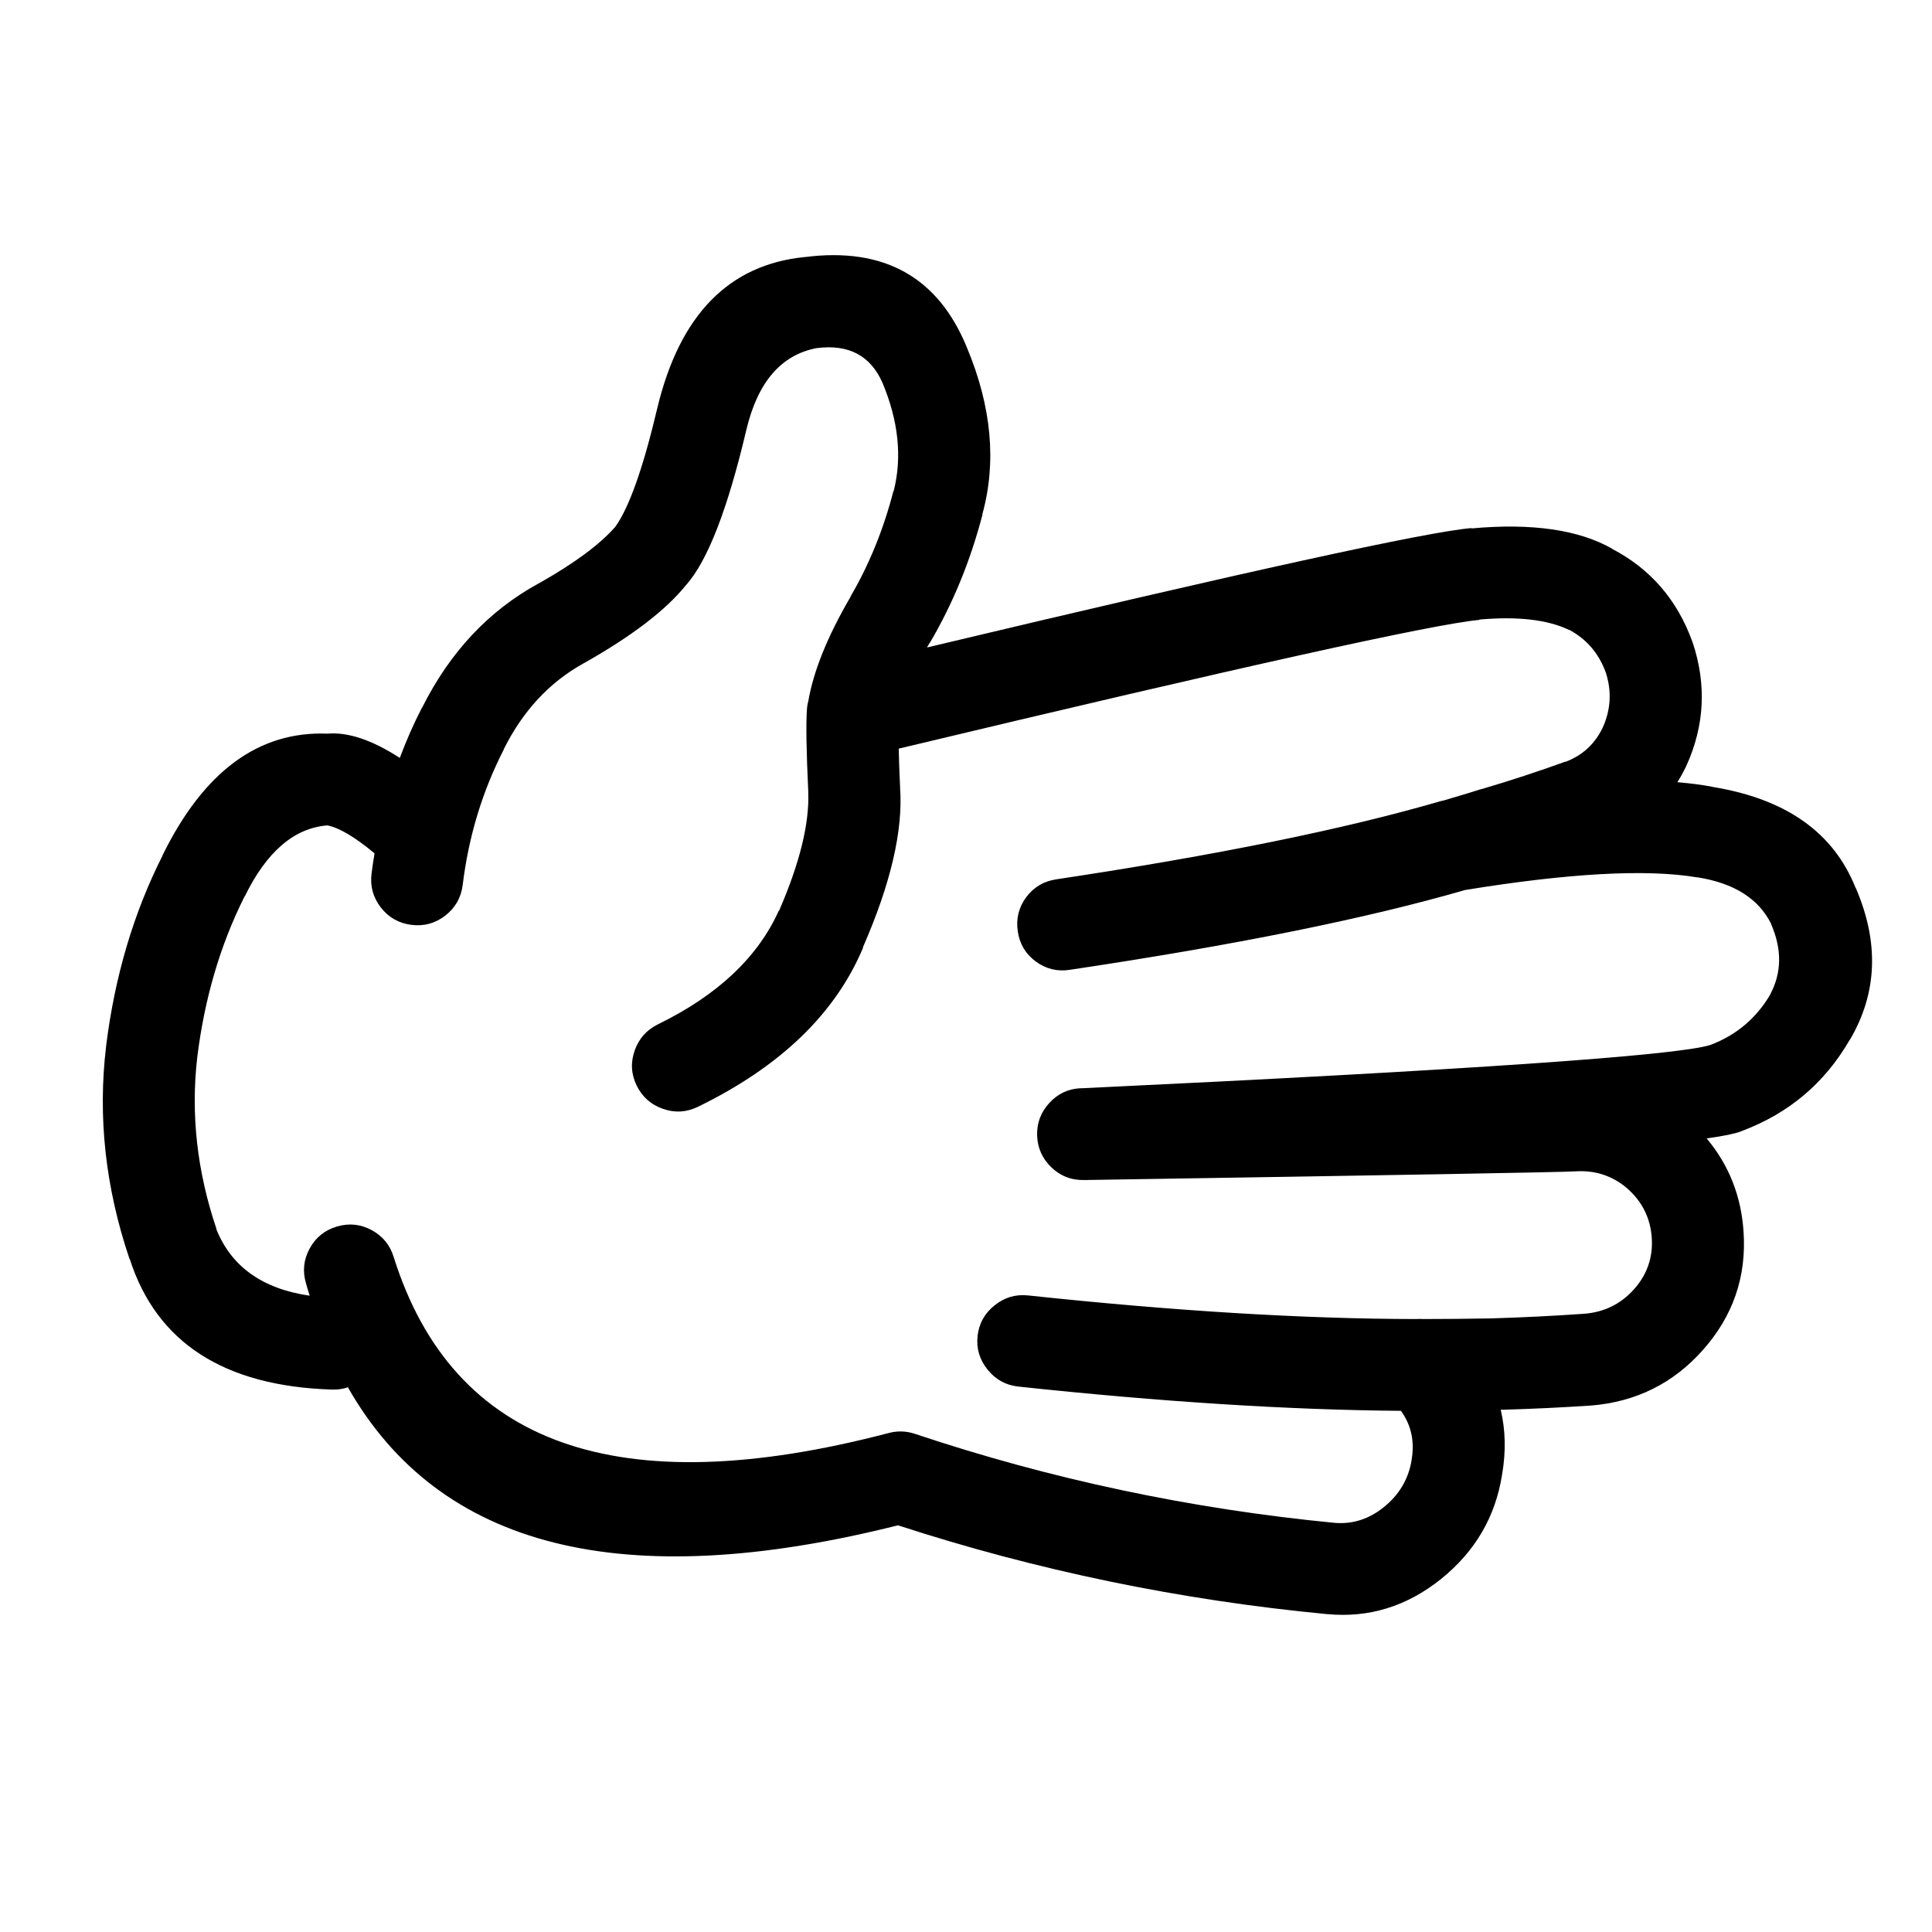
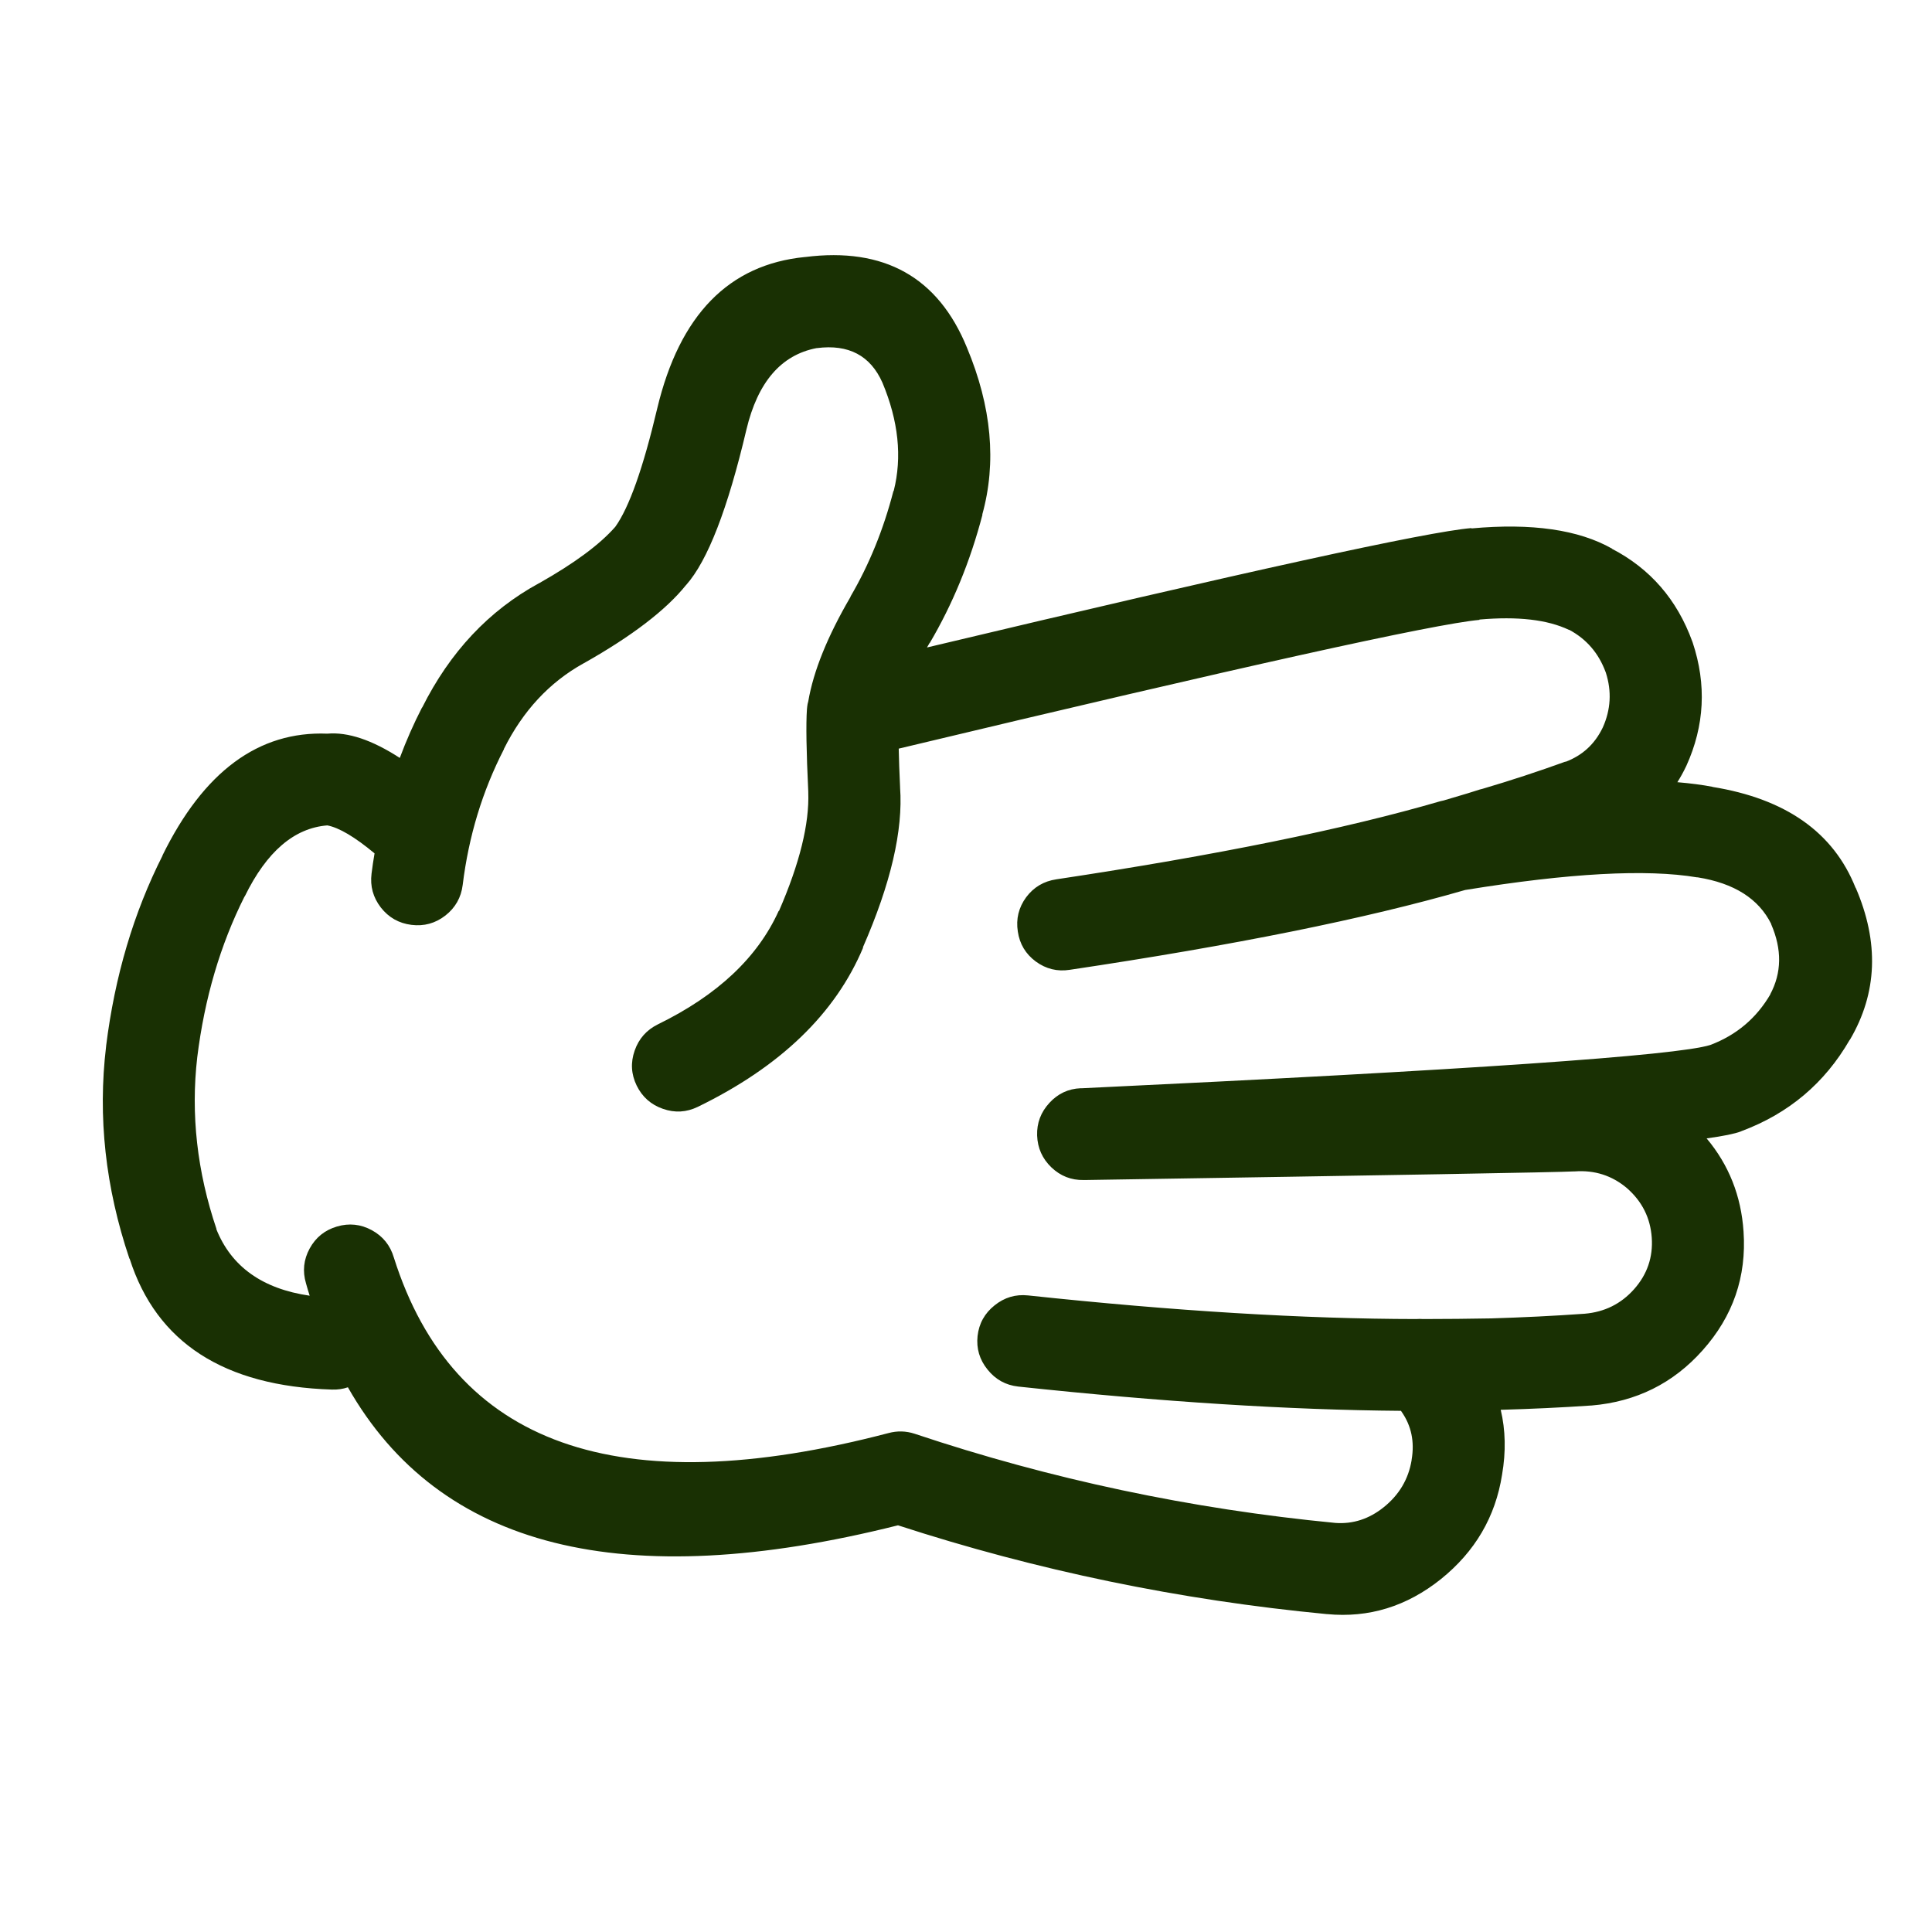
- <svg xmlns="http://www.w3.org/2000/svg" height="300px" width="300px" fill="#000000" version="1.1" x="0px" y="0px" viewBox="0 0 90 90" enable-background="new 0 0 90 90" xml:space="preserve">
+ <svg xmlns="http://www.w3.org/2000/svg" height="300px" width="300px" fill="#193003" version="1.1" x="0px" y="0px" viewBox="0 0 90 90" enable-background="new 0 0 90 90" xml:space="preserve">
  <path d="M69.972,68.696c0.184-1.07,0.162-2.076-0.063-3.022c1.403-0.039,2.81-0.104,4.216-0.2h0.015  c2.081-0.176,3.806-1.033,5.175-2.572c1.415-1.585,2.05-3.428,1.906-5.532c-0.111-1.66-0.685-3.105-1.72-4.339  c0.786-0.108,1.318-0.218,1.596-0.325l0.031-0.015c2.194-0.818,3.873-2.233,5.035-4.245l0.016-0.015  c1.278-2.178,1.365-4.537,0.264-7.082v0.017c-1.027-2.588-3.253-4.158-6.679-4.71h0.031c-0.5-0.096-1.053-0.167-1.657-0.218  c0.146-0.229,0.28-0.473,0.402-0.729l0.016-0.031c0.85-1.874,0.947-3.79,0.295-5.748c-0.006-0.012-0.011-0.028-0.017-0.046  c-0.709-1.952-1.959-3.394-3.749-4.323h0.016c-1.561-0.887-3.745-1.202-6.554-0.945V24.6c-2.04,0.166-10.494,2.019-25.364,5.562  c0.042-0.072,0.083-0.145,0.124-0.217v0.016c1.072-1.817,1.893-3.815,2.463-5.997l-0.015,0.016c0.679-2.435,0.44-5.033-0.713-7.792  c-1.34-3.275-3.849-4.681-7.531-4.215h-0.015c-3.546,0.349-5.838,2.699-6.879,7.05c-0.655,2.774-1.306,4.612-1.953,5.516  l-0.014,0.016c-0.717,0.814-1.89,1.682-3.518,2.603c-0.01,0.004-0.021,0.009-0.031,0.015c-2.329,1.27-4.142,3.202-5.438,5.795  v-0.016c-0.393,0.765-0.739,1.549-1.039,2.355c-1.291-0.837-2.417-1.215-3.377-1.13c-3.204-0.127-5.767,1.769-7.685,5.686  l0.015-0.016c-1.351,2.668-2.229,5.627-2.634,8.879v0.016c-0.394,3.283-0.032,6.578,1.084,9.885l0.015,0.016  c1.25,3.898,4.39,5.929,9.42,6.089c0.267,0.009,0.515-0.027,0.744-0.107c4.265,7.504,12.808,9.647,25.626,6.43  c6.458,2.102,13.116,3.481,19.973,4.136h0.015c1.941,0.186,3.708-0.356,5.299-1.627C68.714,72.281,69.664,70.661,69.972,68.696z   M42.609,66.79c-0.406-0.133-0.814-0.142-1.224-0.031c-12.597,3.298-20.276,0.571-23.039-8.181c-0.167-0.563-0.506-0.986-1.023-1.27  c-0.519-0.282-1.062-0.339-1.626-0.172c-0.564,0.166-0.988,0.506-1.271,1.023c-0.283,0.519-0.339,1.061-0.171,1.626  c0.053,0.192,0.11,0.383,0.171,0.574c-2.206-0.321-3.657-1.358-4.354-3.114l0.016,0.016c-0.907-2.68-1.207-5.351-0.899-8.012  c0.338-2.738,1.072-5.233,2.2-7.481l0.016-0.017c1.016-2.076,2.296-3.177,3.843-3.301c0.55,0.106,1.283,0.54,2.2,1.303  c-0.055,0.314-0.1,0.629-0.14,0.944c-0.073,0.585,0.072,1.11,0.434,1.58c0.365,0.465,0.84,0.734,1.425,0.807  c0.585,0.073,1.113-0.071,1.581-0.435c0.464-0.364,0.733-0.839,0.806-1.425c0.278-2.266,0.918-4.373,1.921-6.322v-0.016  c0.887-1.775,2.122-3.103,3.703-3.981l0.031-0.016c2.228-1.257,3.808-2.467,4.741-3.625l0.016-0.016  c1-1.128,1.935-3.541,2.805-7.236c0.528-2.214,1.618-3.48,3.269-3.796h0.016c1.475-0.19,2.492,0.347,3.052,1.612  c0.746,1.784,0.922,3.463,0.526,5.036l-0.016,0.015c-0.462,1.786-1.128,3.423-1.999,4.912v0.016  c-1.07,1.833-1.726,3.455-1.967,4.865c-0.013,0.042-0.023,0.083-0.031,0.124c-0.014,0.08-0.025,0.164-0.031,0.248  c-0.048,0.682-0.027,1.958,0.062,3.829v0.03c0.055,1.47-0.4,3.313-1.363,5.531h-0.015c-0.98,2.169-2.855,3.931-5.625,5.283  c-0.528,0.261-0.89,0.667-1.084,1.224c-0.195,0.556-0.164,1.098,0.093,1.628c0.259,0.529,0.668,0.892,1.224,1.085  c0.553,0.194,1.095,0.164,1.627-0.094c3.842-1.87,6.409-4.343,7.7-7.421h-0.015c1.302-2.974,1.88-5.458,1.735-7.453v-0.03  c-0.032-0.688-0.054-1.282-0.063-1.782c15.939-3.812,24.957-5.811,27.052-5.997v-0.016c1.778-0.156,3.167,0.003,4.168,0.48h0.017  c0.798,0.428,1.361,1.078,1.688,1.953c0.006,0.015,0.011,0.03,0.017,0.045c0.276,0.866,0.229,1.713-0.14,2.541  c-0.005,0.011-0.011,0.022-0.016,0.032c-0.369,0.76-0.947,1.286-1.735,1.581l0.016-0.017c-1.281,0.464-2.573,0.888-3.874,1.271  c-0.039,0.01-0.08,0.021-0.123,0.031c-0.203,0.071-0.767,0.241-1.689,0.512c-0.047,0.007-0.094,0.018-0.14,0.031  c-4.471,1.304-10.436,2.518-17.896,3.641c-0.586,0.086-1.056,0.364-1.409,0.836c-0.35,0.479-0.479,1.011-0.388,1.597  c0.085,0.58,0.364,1.045,0.837,1.396c0.475,0.347,1.002,0.477,1.58,0.387c7.67-1.144,13.811-2.384,18.422-3.719  c4.845-0.787,8.444-0.984,10.799-0.589h0.032c1.699,0.272,2.841,0.996,3.424,2.169v0.015c0.509,1.175,0.493,2.265-0.047,3.271  l0.016-0.017c-0.65,1.119-1.585,1.91-2.805,2.371c-1.56,0.494-11.311,1.166-29.252,2.015c-0.026-0.002-0.052-0.002-0.077,0  c-0.576,0.024-1.062,0.251-1.457,0.682c-0.399,0.432-0.591,0.938-0.573,1.519c0.021,0.584,0.242,1.08,0.666,1.487  c0.422,0.402,0.923,0.599,1.503,0.588c0.026,0,0.052,0,0.078,0c14.42-0.227,22.012-0.36,22.776-0.402h0.03  c0.918-0.065,1.724,0.192,2.417,0.774l0.016,0.015c0.699,0.615,1.081,1.381,1.146,2.295c0.063,0.913-0.211,1.713-0.821,2.401  c-0.61,0.687-1.38,1.068-2.308,1.146c-1.452,0.103-2.903,0.173-4.354,0.217c-1.028,0.019-2.088,0.029-3.176,0.03  c-0.102-0.009-0.205-0.009-0.31,0c-5.249-0.007-11.275-0.373-18.082-1.1c-0.584-0.062-1.105,0.093-1.565,0.465  c-0.461,0.368-0.725,0.845-0.79,1.425c-0.062,0.585,0.093,1.105,0.465,1.564c0.368,0.461,0.844,0.726,1.426,0.791  c6.673,0.714,12.618,1.09,17.833,1.131c0.009,0.015,0.02,0.03,0.031,0.047c0.453,0.649,0.608,1.394,0.465,2.23v0.017  c-0.146,0.887-0.579,1.619-1.302,2.198c-0.677,0.544-1.426,0.788-2.246,0.73C55.475,70.295,48.941,68.909,42.609,66.79z" />
</svg>
